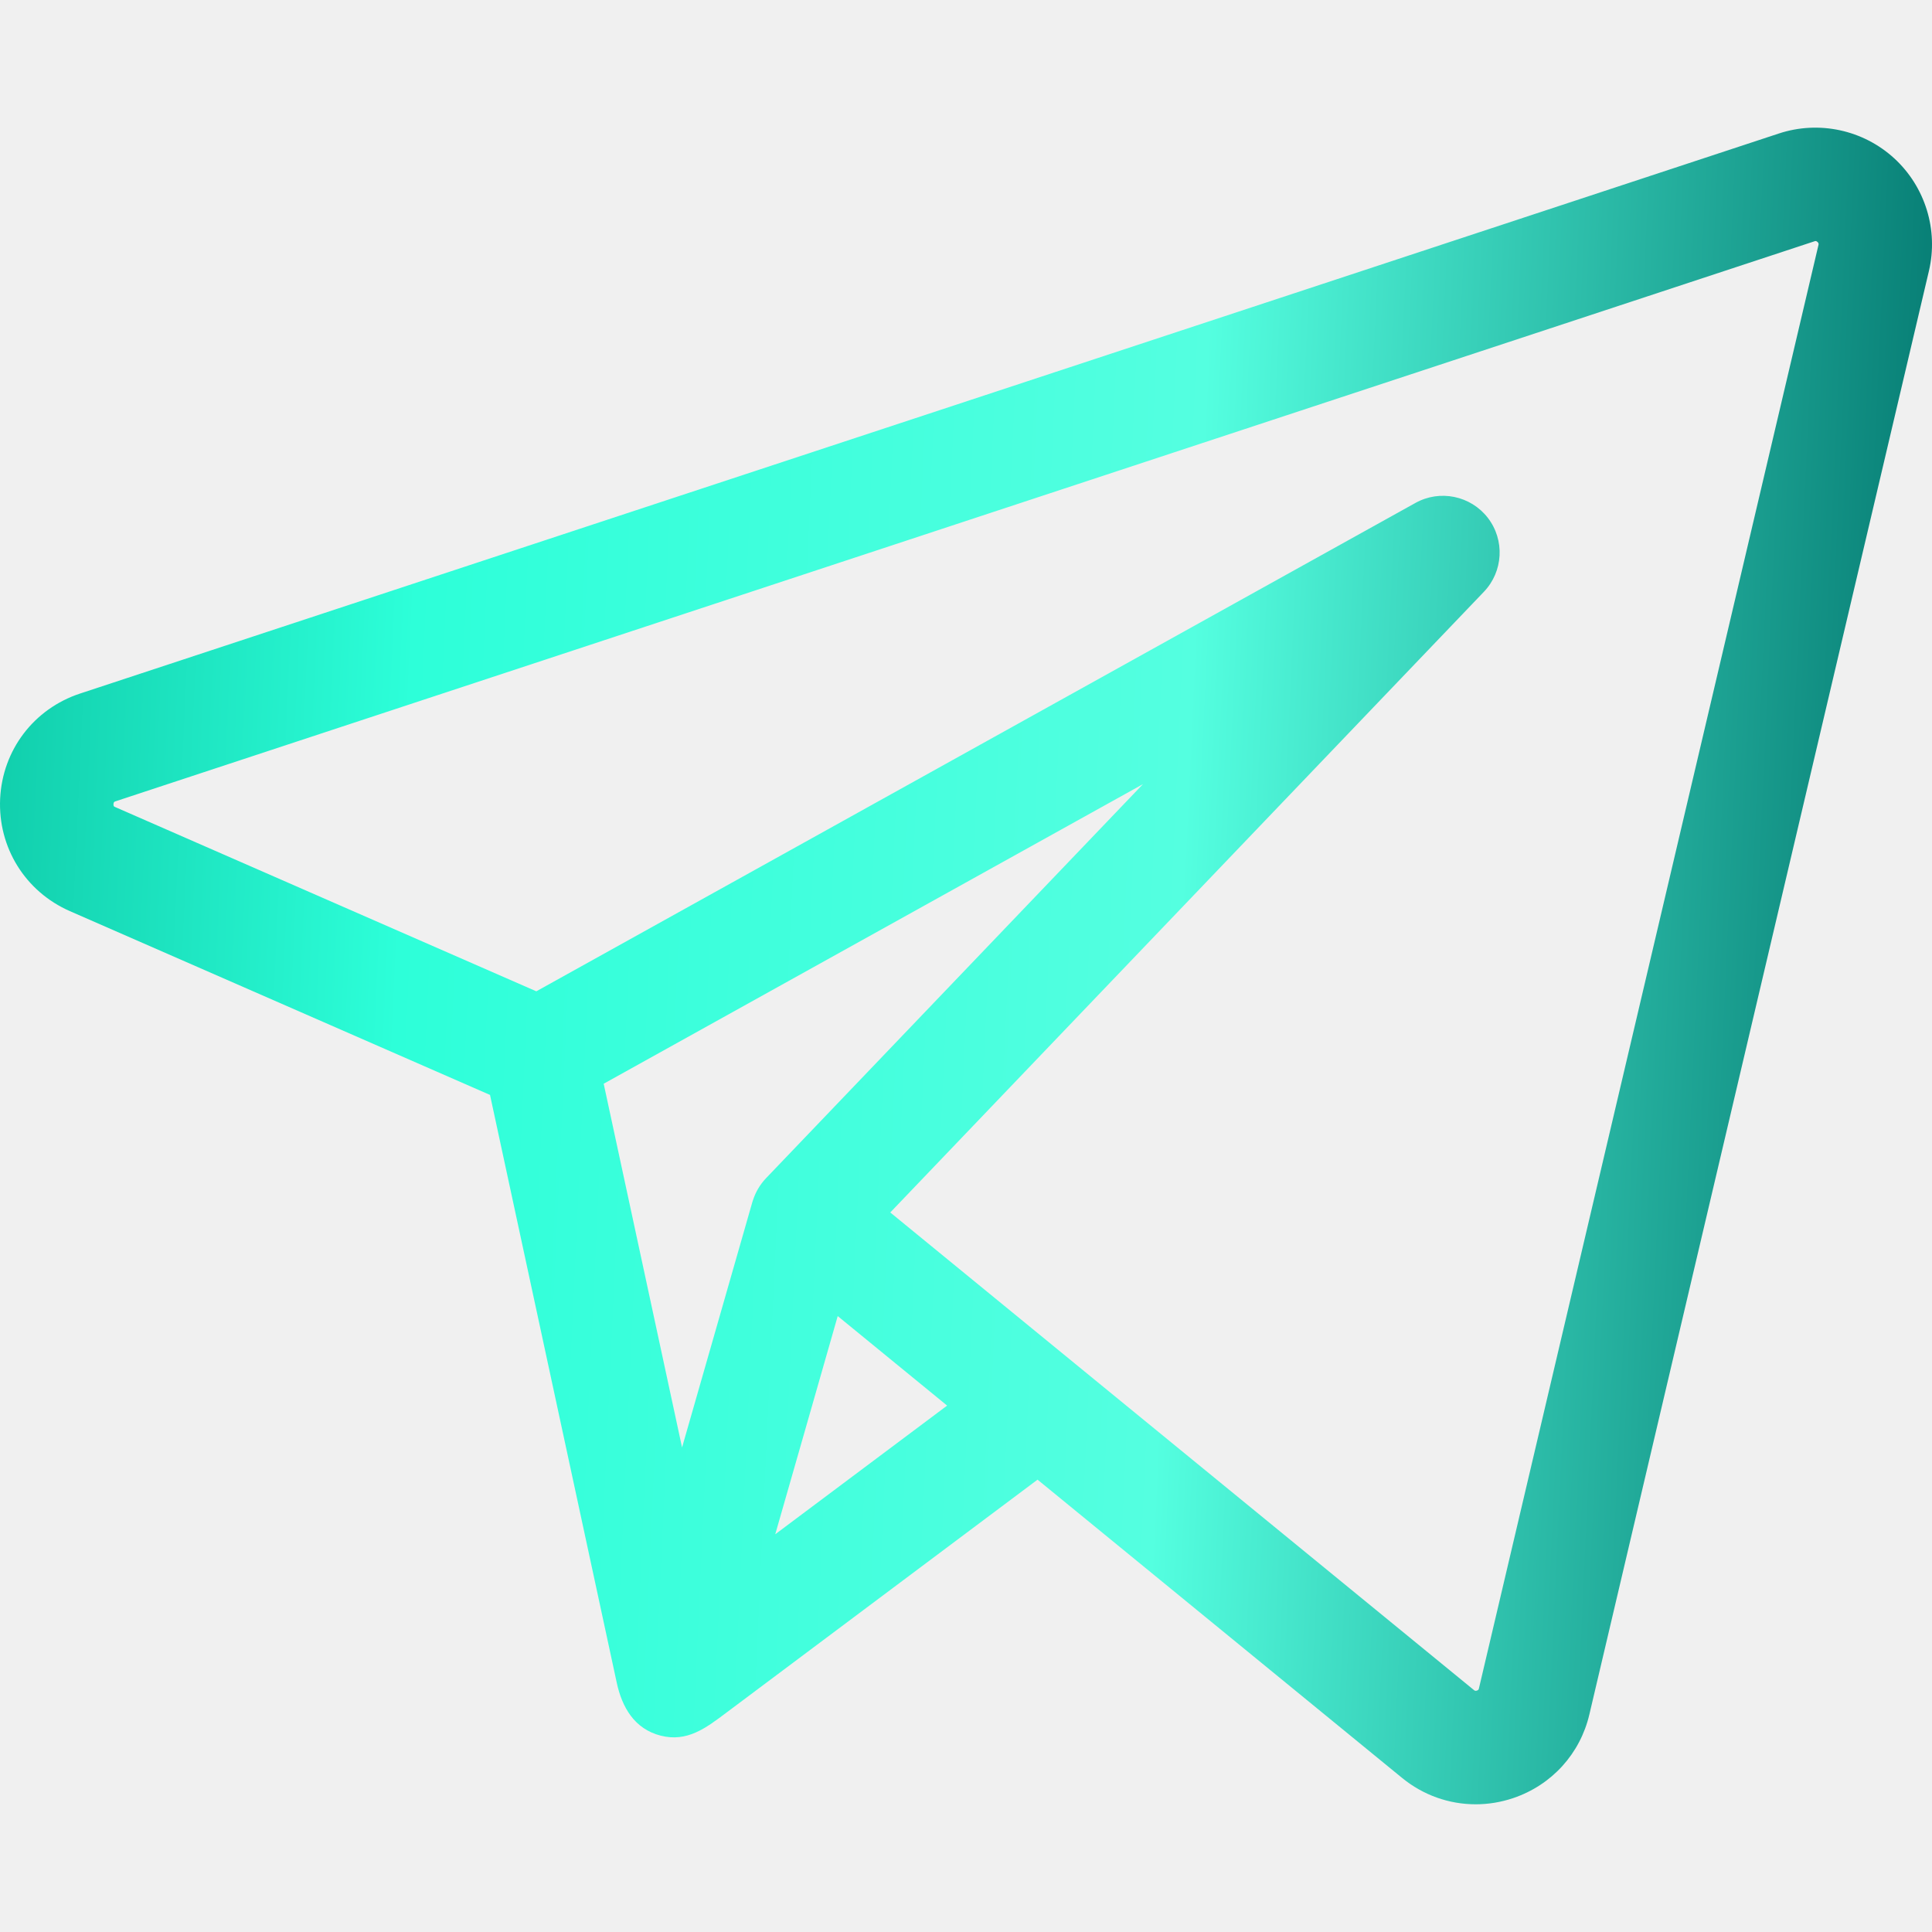
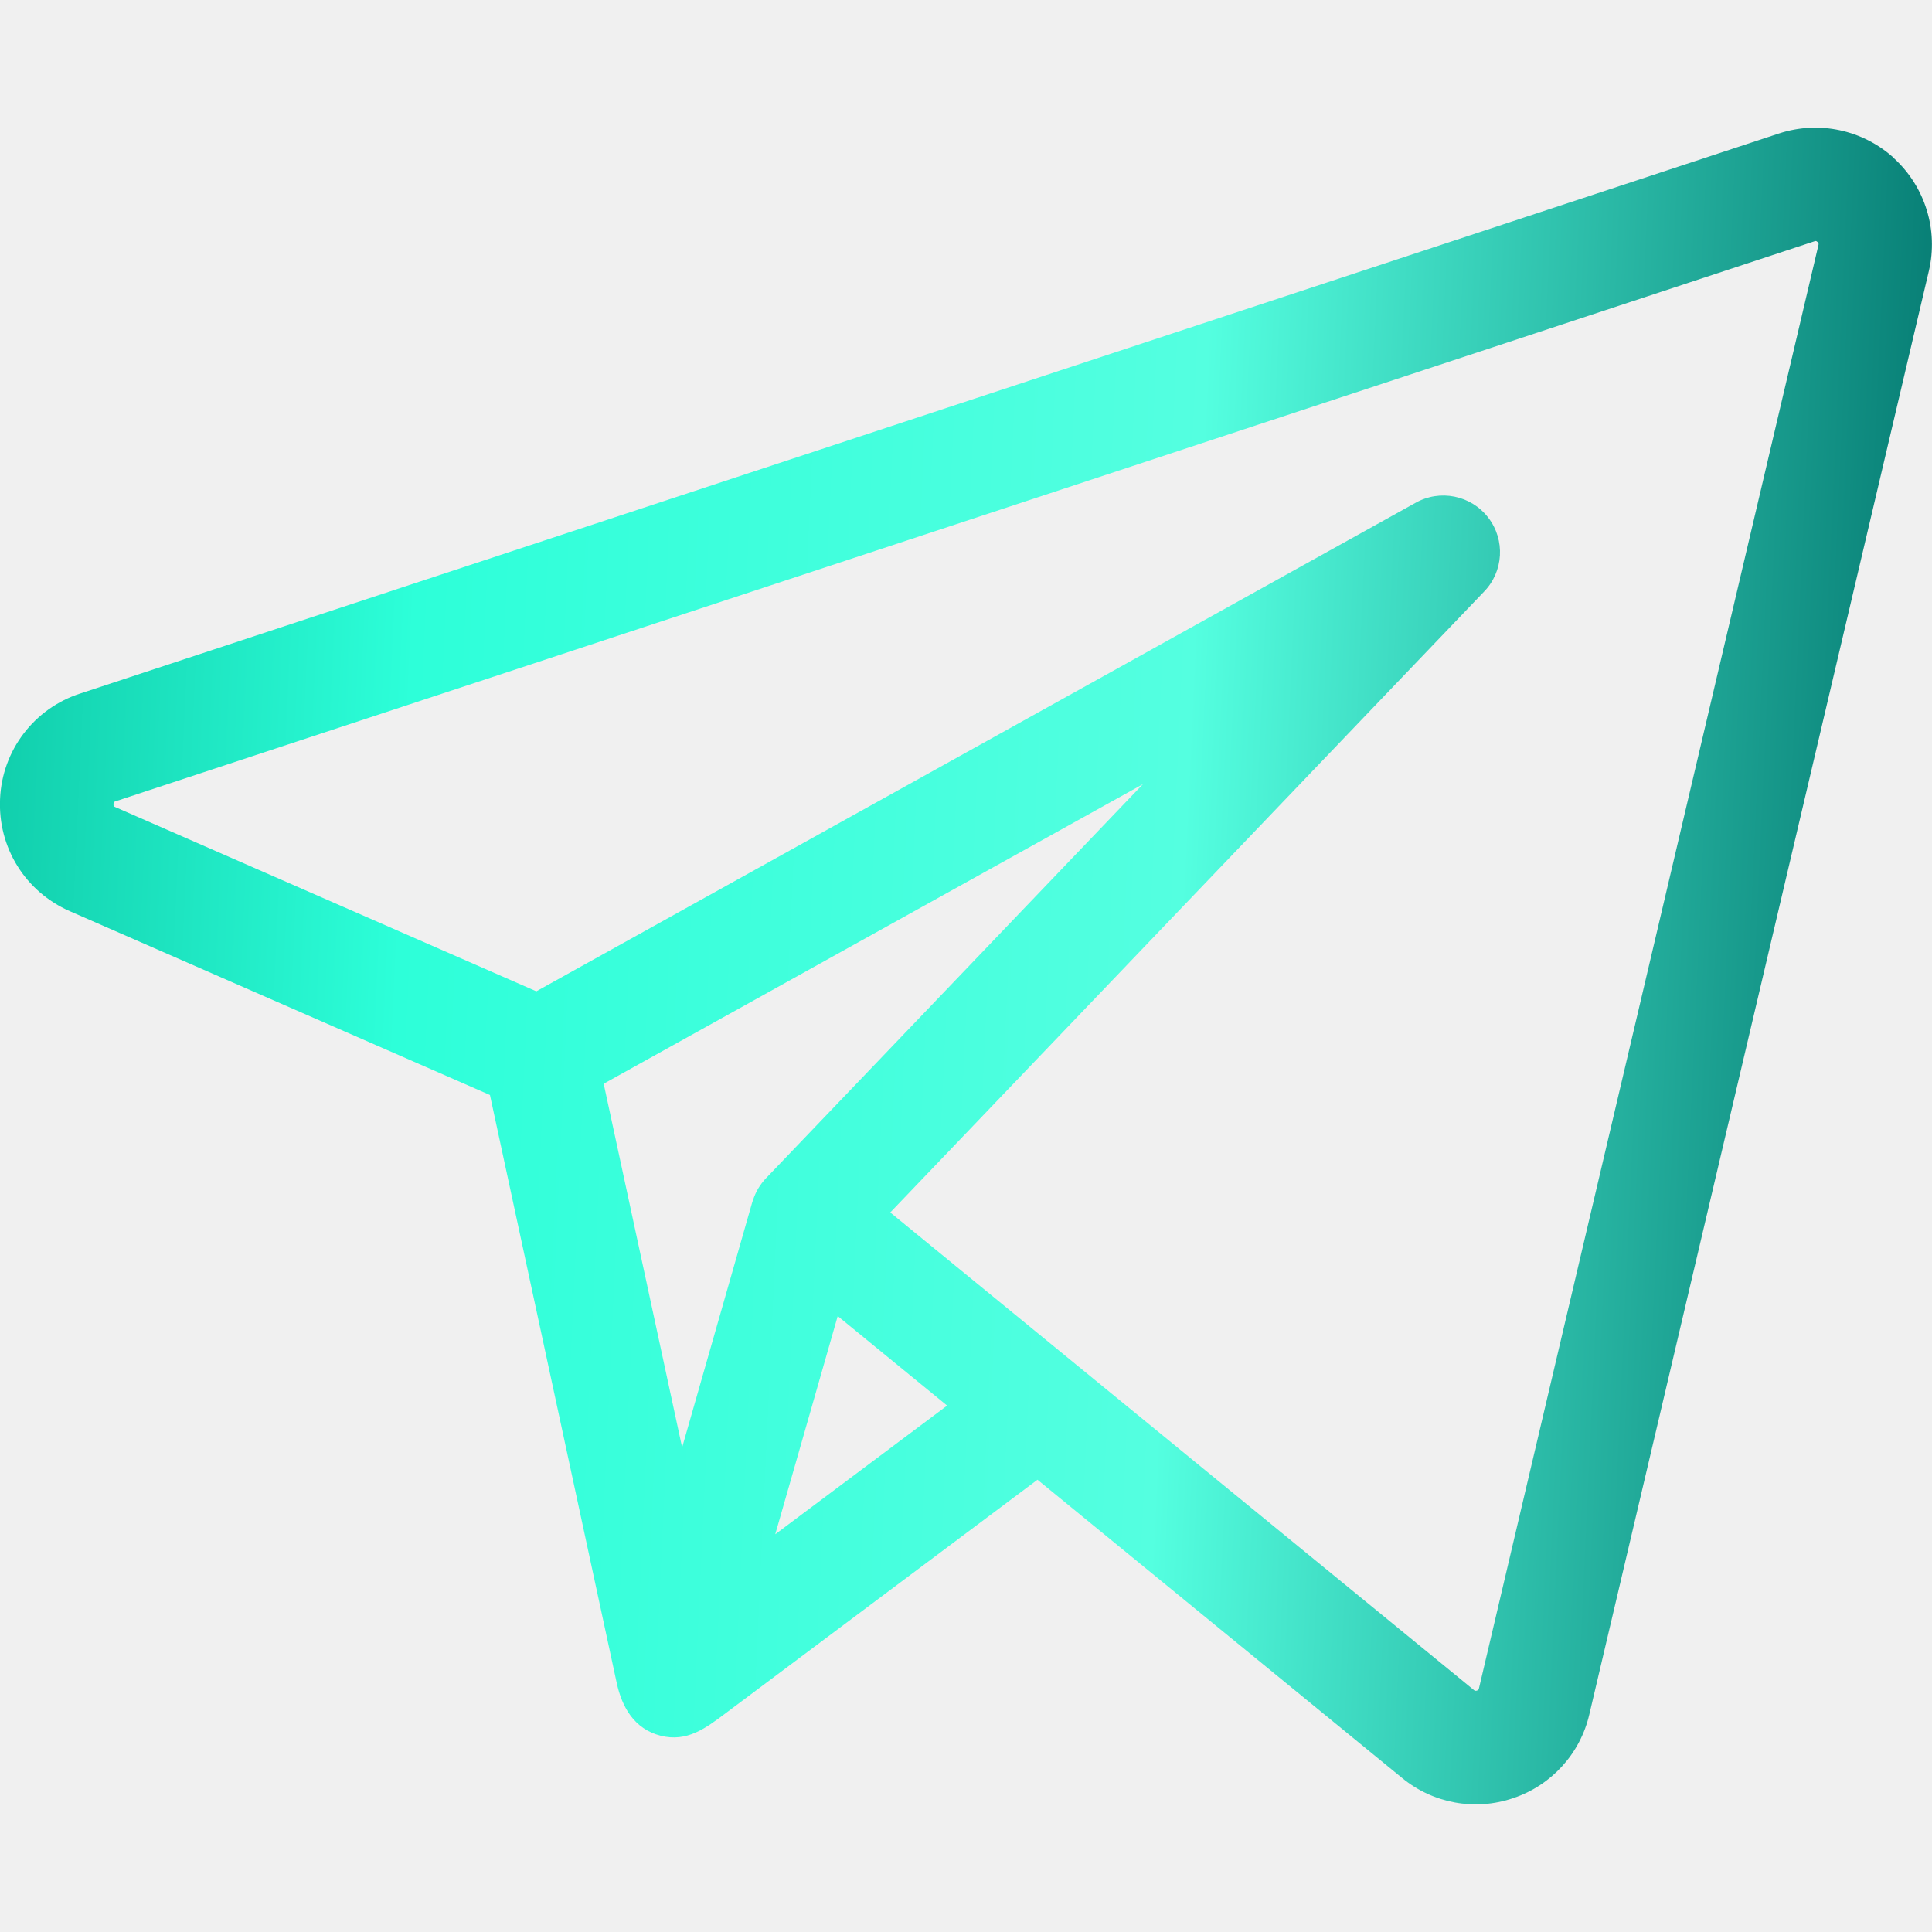
- <svg xmlns="http://www.w3.org/2000/svg" width="30" height="30" viewBox="0 0 30 30" fill="none">
+ <svg xmlns="http://www.w3.org/2000/svg" width="30" height="30" fill="none">
  <g clip-path="url(#clip0_212_92)">
-     <path d="M29.413 2.458C28.93 2.016 28.244 1.868 27.622 2.073L1.244 10.769C0.525 11.006 0.038 11.647 0.002 12.403C-0.033 13.159 0.392 13.844 1.085 14.148L7.609 17.002C7.64 17.149 9.513 25.835 9.577 26.13C9.659 26.51 9.851 26.847 10.259 26.951C10.671 27.056 10.963 26.831 11.27 26.601C11.442 26.472 16.111 22.976 16.111 22.976L21.771 27.607C22.101 27.877 22.503 28.017 22.914 28.017C23.11 28.017 23.307 27.985 23.499 27.92C24.095 27.718 24.537 27.232 24.68 26.62L29.952 4.208C30.102 3.571 29.895 2.9 29.413 2.458ZM11.692 18.637C11.689 18.645 11.686 18.654 11.683 18.664L10.591 22.476L9.374 16.828L17.748 12.176L11.893 18.297C11.801 18.394 11.733 18.511 11.692 18.637ZM12.038 23.824L12.534 22.093L13.008 20.436L14.707 21.826L12.038 23.824ZM28.237 3.804L22.965 26.216C22.963 26.228 22.959 26.243 22.933 26.252C22.908 26.26 22.895 26.25 22.887 26.243L16.694 21.176C16.694 21.175 16.694 21.175 16.693 21.175L13.824 18.827L23.042 9.189C23.343 8.874 23.369 8.386 23.103 8.041C22.837 7.697 22.358 7.598 21.978 7.81L8.328 15.393L1.791 12.533C1.771 12.525 1.76 12.52 1.762 12.486C1.764 12.453 1.775 12.449 1.796 12.442L28.174 3.747C28.187 3.742 28.201 3.738 28.222 3.757C28.243 3.776 28.24 3.791 28.237 3.804Z" fill="url(#paint0_linear_212_92)" />
+     <path d="M29.413 2.458a1.813 1.813 0 00-1.79-.385L1.243 10.77a1.798 1.798 0 00-1.242 1.634c-.035.756.39 1.441 1.083 1.745l6.524 2.854 1.968 9.128c.082.38.274.717.682.821.412.105.704-.12 1.011-.35l4.841-3.625 5.66 4.63a1.8 1.8 0 001.728.314 1.8 1.8 0 001.181-1.3l5.272-22.412a1.813 1.813 0 00-.54-1.75zm-17.721 16.18a.244.244 0 00-.01.026l-1.09 3.812-1.218-5.648 8.374-4.652-5.855 6.121a.882.882 0 00-.201.34zm.346 5.186l.496-1.731.474-1.657 1.699 1.39-2.669 1.998zm16.199-20.02l-5.272 22.413c-.002.01-.006.026-.032.035-.025.008-.038-.002-.046-.009l-6.193-5.067-2.87-2.349 9.218-9.638a.88.88 0 00-1.064-1.38l-13.65 7.584-6.537-2.86c-.02-.008-.03-.013-.029-.047.002-.034.013-.037.034-.044l26.378-8.695c.013-.005.027-.01.048.01s.018.034.015.047z" fill="url(#paint0_linear_212_92)" />
  </g>
  <defs>
    <linearGradient id="paint0_linear_212_92" x1="-2.875" y1="-9.175" x2="32.089" y2="-7.557" gradientUnits="userSpaceOnUse">
      <stop stop-color="#00B292" />
-       <stop offset="0.291" stop-color="#2DFFD9" />
-       <stop offset="0.636" stop-color="#54FFE0" />
-       <stop offset="0.978" stop-color="#03776F" />
+       <stop offset=".291" stop-color="#2DFFD9" />
+       <stop offset=".636" stop-color="#54FFE0" />
+       <stop offset=".978" stop-color="#03776F" />
    </linearGradient>
    <clipPath id="clip0_212_92">
-       <rect width="30" height="30" fill="white" />
+       <path fill="#fff" d="M0 0h30v30H0z" />
    </clipPath>
  </defs>
</svg>
